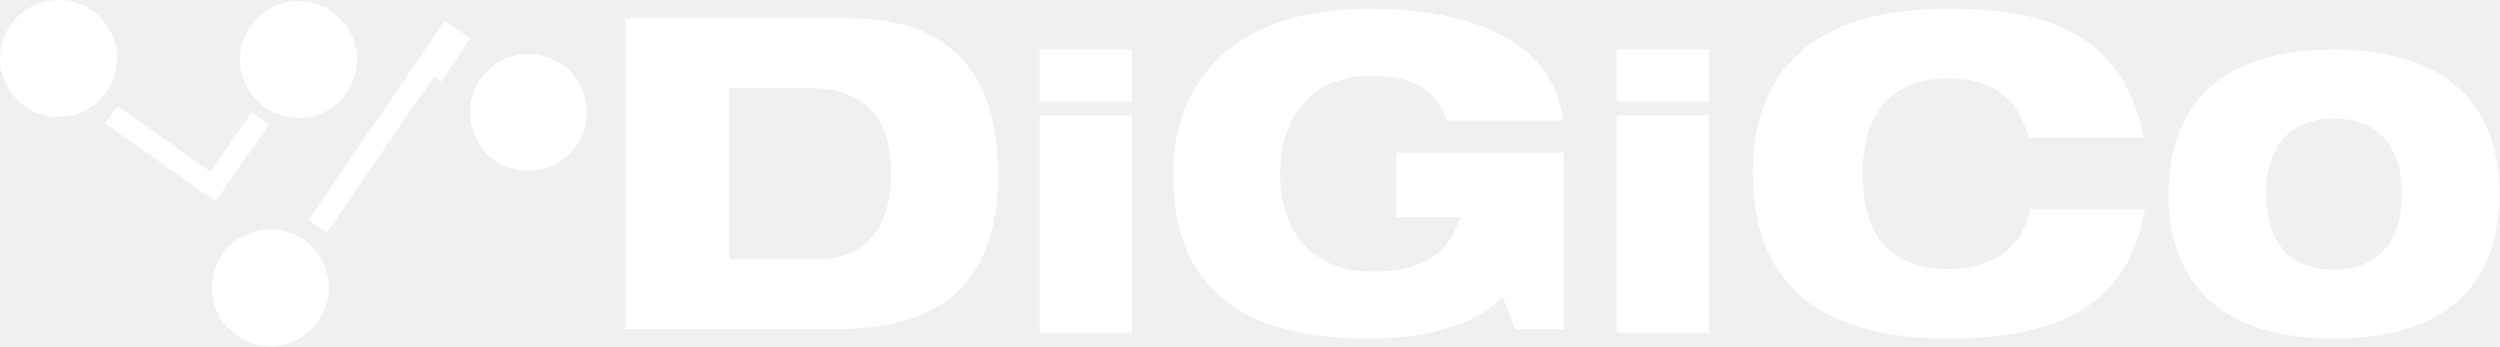
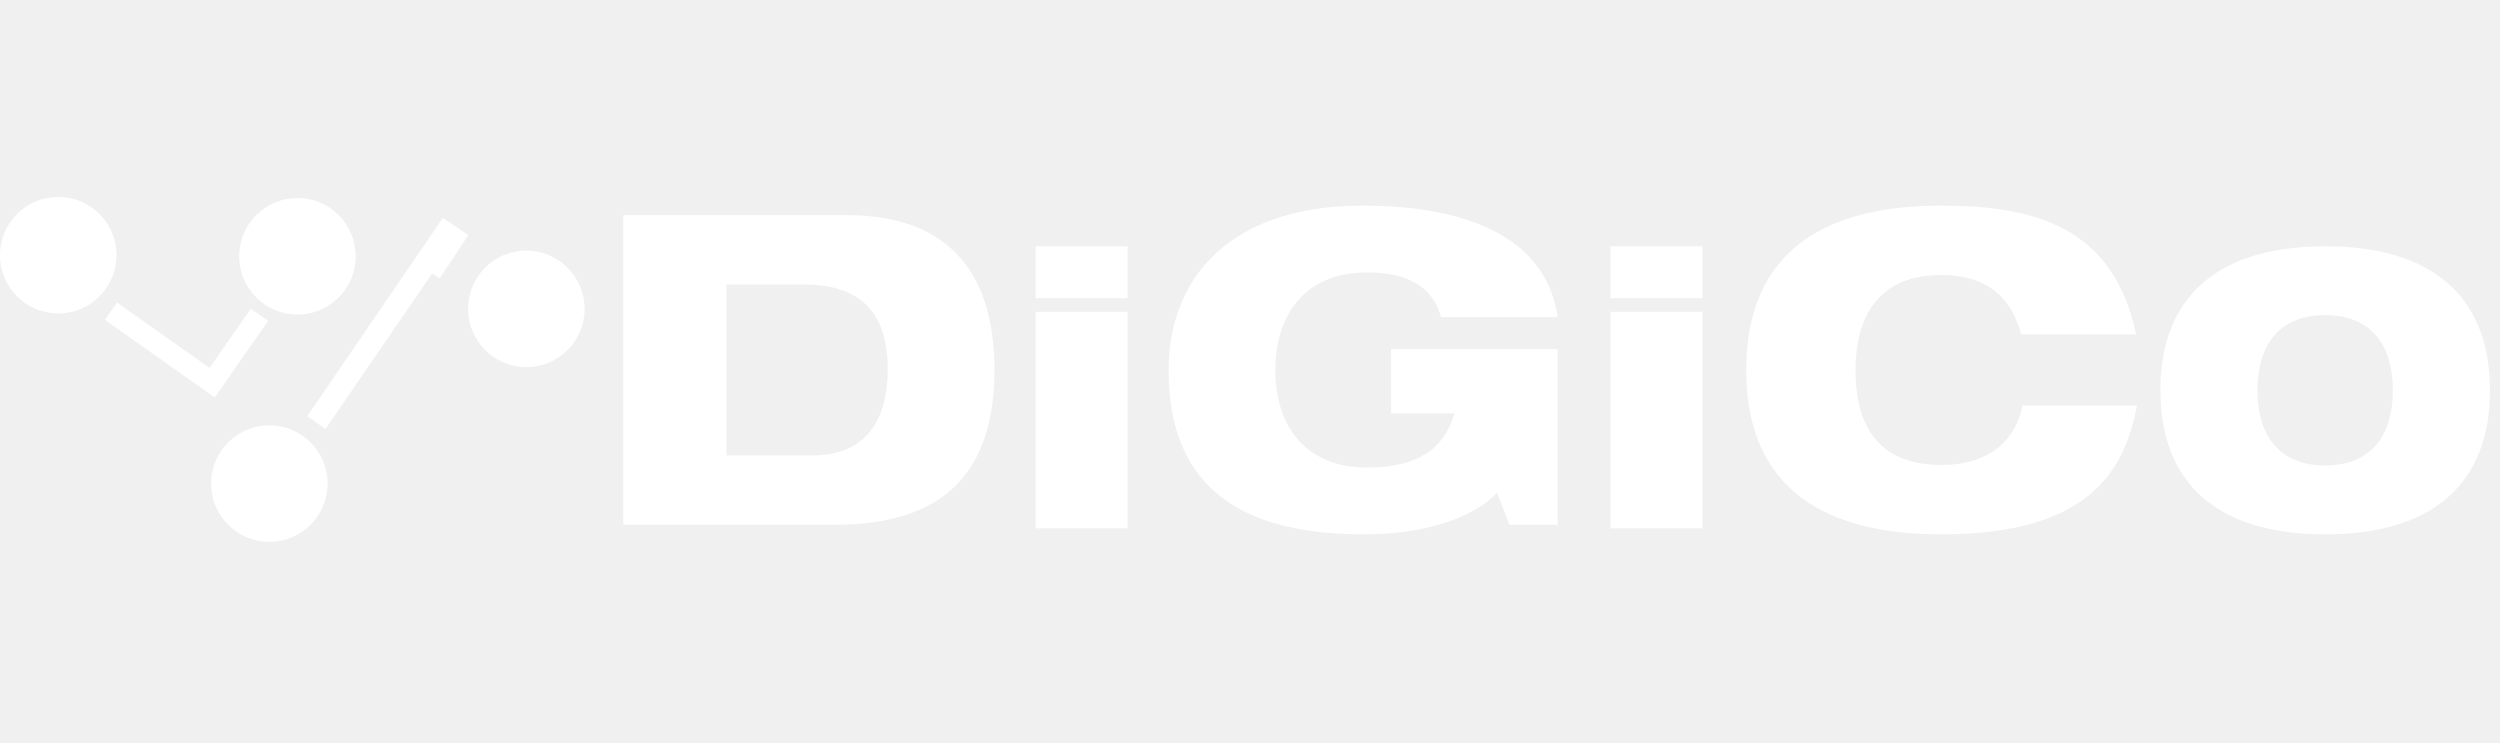
- <svg xmlns="http://www.w3.org/2000/svg" width="100%" height="100%" viewBox="0 0 1016 141" version="1.1" xml:space="preserve" style="fill-rule:evenodd;clip-rule:evenodd;stroke-linejoin:round;stroke-miterlimit:2;">
-   <g transform="matrix(1,0,0,1,-1242.987,-1991.35)">
-     <g transform="matrix(4.166667,0,0,4.166667,0,0)">
-       <path d="M377.887,503.229L369.438,503.229L369.438,486.5L377.08,486.5C382.473,486.5 385.232,489.175 385.232,494.822C385.232,498.983 383.661,503.229 377.887,503.229ZM381.241,479.706L359.332,479.706L359.332,510.022L379.925,510.022C388.629,510.022 395.677,506.795 395.677,494.864C395.677,484.759 390.625,479.706 381.241,479.706Z" style="fill:white;" />
-     </g>
-     <g transform="matrix(4.166667,0,0,4.166667,0,0)">
-       <path d="M434.515,499.11L440.714,499.11C439.738,502.549 437.147,504.417 432.18,504.417C425.981,504.417 423.178,500.172 423.178,494.907C423.178,489.557 425.981,485.311 432.18,485.311C436.936,485.311 438.761,487.349 439.398,489.684L450.82,489.684C449.546,480.937 440.12,478.772 431.755,478.772C418.635,478.772 412.733,485.948 412.733,494.864C412.733,505.309 418.55,510.956 431.798,510.956C439.653,510.956 443.559,508.366 444.875,506.88L446.107,510.022L450.82,510.022L450.82,492.826L434.515,492.826L434.515,499.11Z" style="fill:white;" />
-     </g>
-     <g transform="matrix(4.166667,0,0,4.166667,0,0)">
-       <path d="M496.329,498.346C495.649,501.87 492.932,504.163 488.389,504.163C481.85,504.163 479.982,499.874 479.982,494.864C479.982,489.854 482.063,485.566 488.389,485.566C494.121,485.566 495.607,489.217 496.201,491.383L507.453,491.383C505.245,480.895 497.603,478.772 488.346,478.772C475.184,478.772 469.282,484.717 469.282,494.864C469.282,505.309 475.524,510.956 488.346,510.956C502.697,510.956 506.307,504.885 507.538,498.346L496.329,498.346Z" style="fill:white;" />
-     </g>
-     <g transform="matrix(4.166667,0,0,4.166667,0,0)">
-       <path d="M525.963,504.218C521.887,504.218 519.34,501.763 519.34,496.854C519.34,491.945 521.887,489.491 525.963,489.491C530.039,489.491 532.586,491.945 532.586,496.854C532.586,501.763 530.039,504.218 525.963,504.218ZM525.963,482.753C515.56,482.753 509.83,487.614 509.83,496.854C509.83,506.095 515.56,510.956 525.963,510.956C536.365,510.956 542.096,506.095 542.096,496.854C542.096,487.614 536.365,482.753 525.963,482.753Z" style="fill:white;" />
-     </g>
-     <g transform="matrix(4.166667,0,0,4.166667,0,0)">
-       <rect x="399.71" y="489.17" width="9.001" height="21.199" style="fill:white;" />
-     </g>
-     <g transform="matrix(4.166667,0,0,4.166667,0,0)">
-       <rect x="399.71" y="482.753" width="9.001" height="5.084" style="fill:white;" />
-     </g>
-     <g transform="matrix(4.166667,0,0,4.166667,0,0)">
-       <rect x="455.991" y="489.17" width="9.002" height="21.199" style="fill:white;" />
-     </g>
-     <g transform="matrix(4.166667,0,0,4.166667,0,0)">
-       <rect x="455.991" y="482.753" width="9.002" height="5.084" style="fill:white;" />
-     </g>
-     <g transform="matrix(4.166667,0,0,4.166667,0,0)">
-       <path d="M304.02,489.331C307.17,489.331 309.723,486.777 309.723,483.628C309.723,480.478 307.17,477.924 304.02,477.924C300.87,477.924 298.317,480.478 298.317,483.628C298.317,486.777 300.87,489.331 304.02,489.331Z" style="fill:white;" />
-     </g>
-     <g transform="matrix(4.166667,0,0,4.166667,0,0)">
-       <path d="M327.438,489.437C330.588,489.437 333.142,486.884 333.142,483.735C333.142,480.584 330.588,478.031 327.438,478.031C324.289,478.031 321.735,480.584 321.735,483.735C321.735,486.884 324.289,489.437 327.438,489.437Z" style="fill:white;" />
-     </g>
-     <g transform="matrix(4.166667,0,0,4.166667,0,0)">
-       <path d="M349.848,494.585C352.998,494.585 355.551,492.032 355.551,488.882C355.551,485.732 352.998,483.178 349.848,483.178C346.698,483.178 344.145,485.732 344.145,488.882C344.145,492.032 346.698,494.585 349.848,494.585Z" style="fill:white;" />
-     </g>
-     <g transform="matrix(4.166667,0,0,4.166667,0,0)">
-       <path d="M324.688,511.69C327.838,511.69 330.391,509.136 330.391,505.987C330.391,502.837 327.838,500.283 324.688,500.283C321.538,500.283 318.985,502.837 318.985,505.987C318.985,509.136 321.538,511.69 324.688,511.69Z" style="fill:white;" />
-     </g>
-     <g transform="matrix(4.166667,0,0,4.166667,0,0)">
-       <path d="M319.342,497.556L324.567,490.051L322.869,488.868L318.834,494.663L309.781,488.262L308.585,489.952L319.342,497.556Z" style="fill:white;" />
-     </g>
-     <g transform="matrix(4.166667,0,0,4.166667,0,0)">
-       <path d="M330.181,500.644L340.63,485.408L341.372,485.888L344.165,481.654L341.672,479.975L328.4,499.388L330.181,500.644Z" style="fill:white;" />
+ <svg xmlns="http://www.w3.org/2000/svg" width="100%" height="100%" viewBox="0 0 239 71" version="1.1" xml:space="preserve" style="fill-rule:evenodd;clip-rule:evenodd;stroke-linejoin:round;stroke-miterlimit:2;">
+   <g transform="matrix(0.056244,0,0,0.056244,119.05,35.35)">
+     <g transform="matrix(1,0,0,1,-2116.667,-293.75)">
+       <g transform="matrix(4.166667,0,0,4.166667,-5179.114,-8297.292)">
+         <g transform="matrix(4.166667,0,0,4.166667,0,0)">
+           <path d="M377.887,503.229L369.438,503.229L369.438,486.5L377.08,486.5C382.473,486.5 385.232,489.175 385.232,494.822C385.232,498.983 383.661,503.229 377.887,503.229ZM381.241,479.706L359.332,479.706L359.332,510.022L379.925,510.022C388.629,510.022 395.677,506.795 395.677,494.864C395.677,484.759 390.625,479.706 381.241,479.706Z" style="fill:white;" />
+         </g>
+         <g transform="matrix(4.166667,0,0,4.166667,0,0)">
+           <path d="M434.515,499.11L440.714,499.11C439.738,502.549 437.147,504.417 432.18,504.417C425.981,504.417 423.178,500.172 423.178,494.907C423.178,489.557 425.981,485.311 432.18,485.311C436.936,485.311 438.761,487.349 439.398,489.684L450.82,489.684C449.546,480.937 440.12,478.772 431.755,478.772C418.635,478.772 412.733,485.948 412.733,494.864C412.733,505.309 418.55,510.956 431.798,510.956C439.653,510.956 443.559,508.366 444.875,506.88L446.107,510.022L450.82,510.022L450.82,492.826L434.515,492.826L434.515,499.11Z" style="fill:white;" />
+         </g>
+         <g transform="matrix(4.166667,0,0,4.166667,0,0)">
+           <path d="M496.329,498.346C495.649,501.87 492.932,504.163 488.389,504.163C481.85,504.163 479.982,499.874 479.982,494.864C479.982,489.854 482.063,485.566 488.389,485.566C494.121,485.566 495.607,489.217 496.201,491.383L507.453,491.383C505.245,480.895 497.603,478.772 488.346,478.772C475.184,478.772 469.282,484.717 469.282,494.864C469.282,505.309 475.524,510.956 488.346,510.956C502.697,510.956 506.307,504.885 507.538,498.346L496.329,498.346Z" style="fill:white;" />
+         </g>
+         <g transform="matrix(4.166667,0,0,4.166667,0,0)">
+           <path d="M525.963,504.218C521.887,504.218 519.34,501.763 519.34,496.854C519.34,491.945 521.887,489.491 525.963,489.491C530.039,489.491 532.586,491.945 532.586,496.854C532.586,501.763 530.039,504.218 525.963,504.218ZM525.963,482.753C515.56,482.753 509.83,487.614 509.83,496.854C509.83,506.095 515.56,510.956 525.963,510.956C536.365,510.956 542.096,506.095 542.096,496.854C542.096,487.614 536.365,482.753 525.963,482.753Z" style="fill:white;" />
+         </g>
+         <g transform="matrix(4.166667,0,0,4.166667,0,0)">
+           <rect x="399.71" y="489.17" width="9.001" height="21.199" style="fill:white;" />
+         </g>
+         <g transform="matrix(4.166667,0,0,4.166667,0,0)">
+           <rect x="399.71" y="482.753" width="9.001" height="5.084" style="fill:white;" />
+         </g>
+         <g transform="matrix(4.166667,0,0,4.166667,0,0)">
+           <rect x="455.991" y="489.17" width="9.002" height="21.199" style="fill:white;" />
+         </g>
+         <g transform="matrix(4.166667,0,0,4.166667,0,0)">
+           <rect x="455.991" y="482.753" width="9.002" height="5.084" style="fill:white;" />
+         </g>
+         <g transform="matrix(4.166667,0,0,4.166667,0,0)">
+           <path d="M304.02,489.331C307.17,489.331 309.723,486.777 309.723,483.628C309.723,480.478 307.17,477.924 304.02,477.924C300.87,477.924 298.317,480.478 298.317,483.628C298.317,486.777 300.87,489.331 304.02,489.331Z" style="fill:white;" />
+         </g>
+         <g transform="matrix(4.166667,0,0,4.166667,0,0)">
+           <path d="M327.438,489.437C330.588,489.437 333.142,486.884 333.142,483.735C333.142,480.584 330.588,478.031 327.438,478.031C324.289,478.031 321.735,480.584 321.735,483.735C321.735,486.884 324.289,489.437 327.438,489.437Z" style="fill:white;" />
+         </g>
+         <g transform="matrix(4.166667,0,0,4.166667,0,0)">
+           <path d="M349.848,494.585C352.998,494.585 355.551,492.032 355.551,488.882C355.551,485.732 352.998,483.178 349.848,483.178C346.698,483.178 344.145,485.732 344.145,488.882C344.145,492.032 346.698,494.585 349.848,494.585Z" style="fill:white;" />
+         </g>
+         <g transform="matrix(4.166667,0,0,4.166667,0,0)">
+           <path d="M324.688,511.69C327.838,511.69 330.391,509.136 330.391,505.987C330.391,502.837 327.838,500.283 324.688,500.283C321.538,500.283 318.985,502.837 318.985,505.987C318.985,509.136 321.538,511.69 324.688,511.69Z" style="fill:white;" />
+         </g>
+         <g transform="matrix(4.166667,0,0,4.166667,0,0)">
+           <path d="M319.342,497.556L324.567,490.051L322.869,488.868L318.834,494.663L309.781,488.262L308.585,489.952L319.342,497.556Z" style="fill:white;" />
+         </g>
+         <g transform="matrix(4.166667,0,0,4.166667,0,0)">
+           <path d="M330.181,500.644L340.63,485.408L341.372,485.888L344.165,481.654L341.672,479.975L328.4,499.388L330.181,500.644Z" style="fill:white;" />
+         </g>
+       </g>
    </g>
  </g>
</svg>
